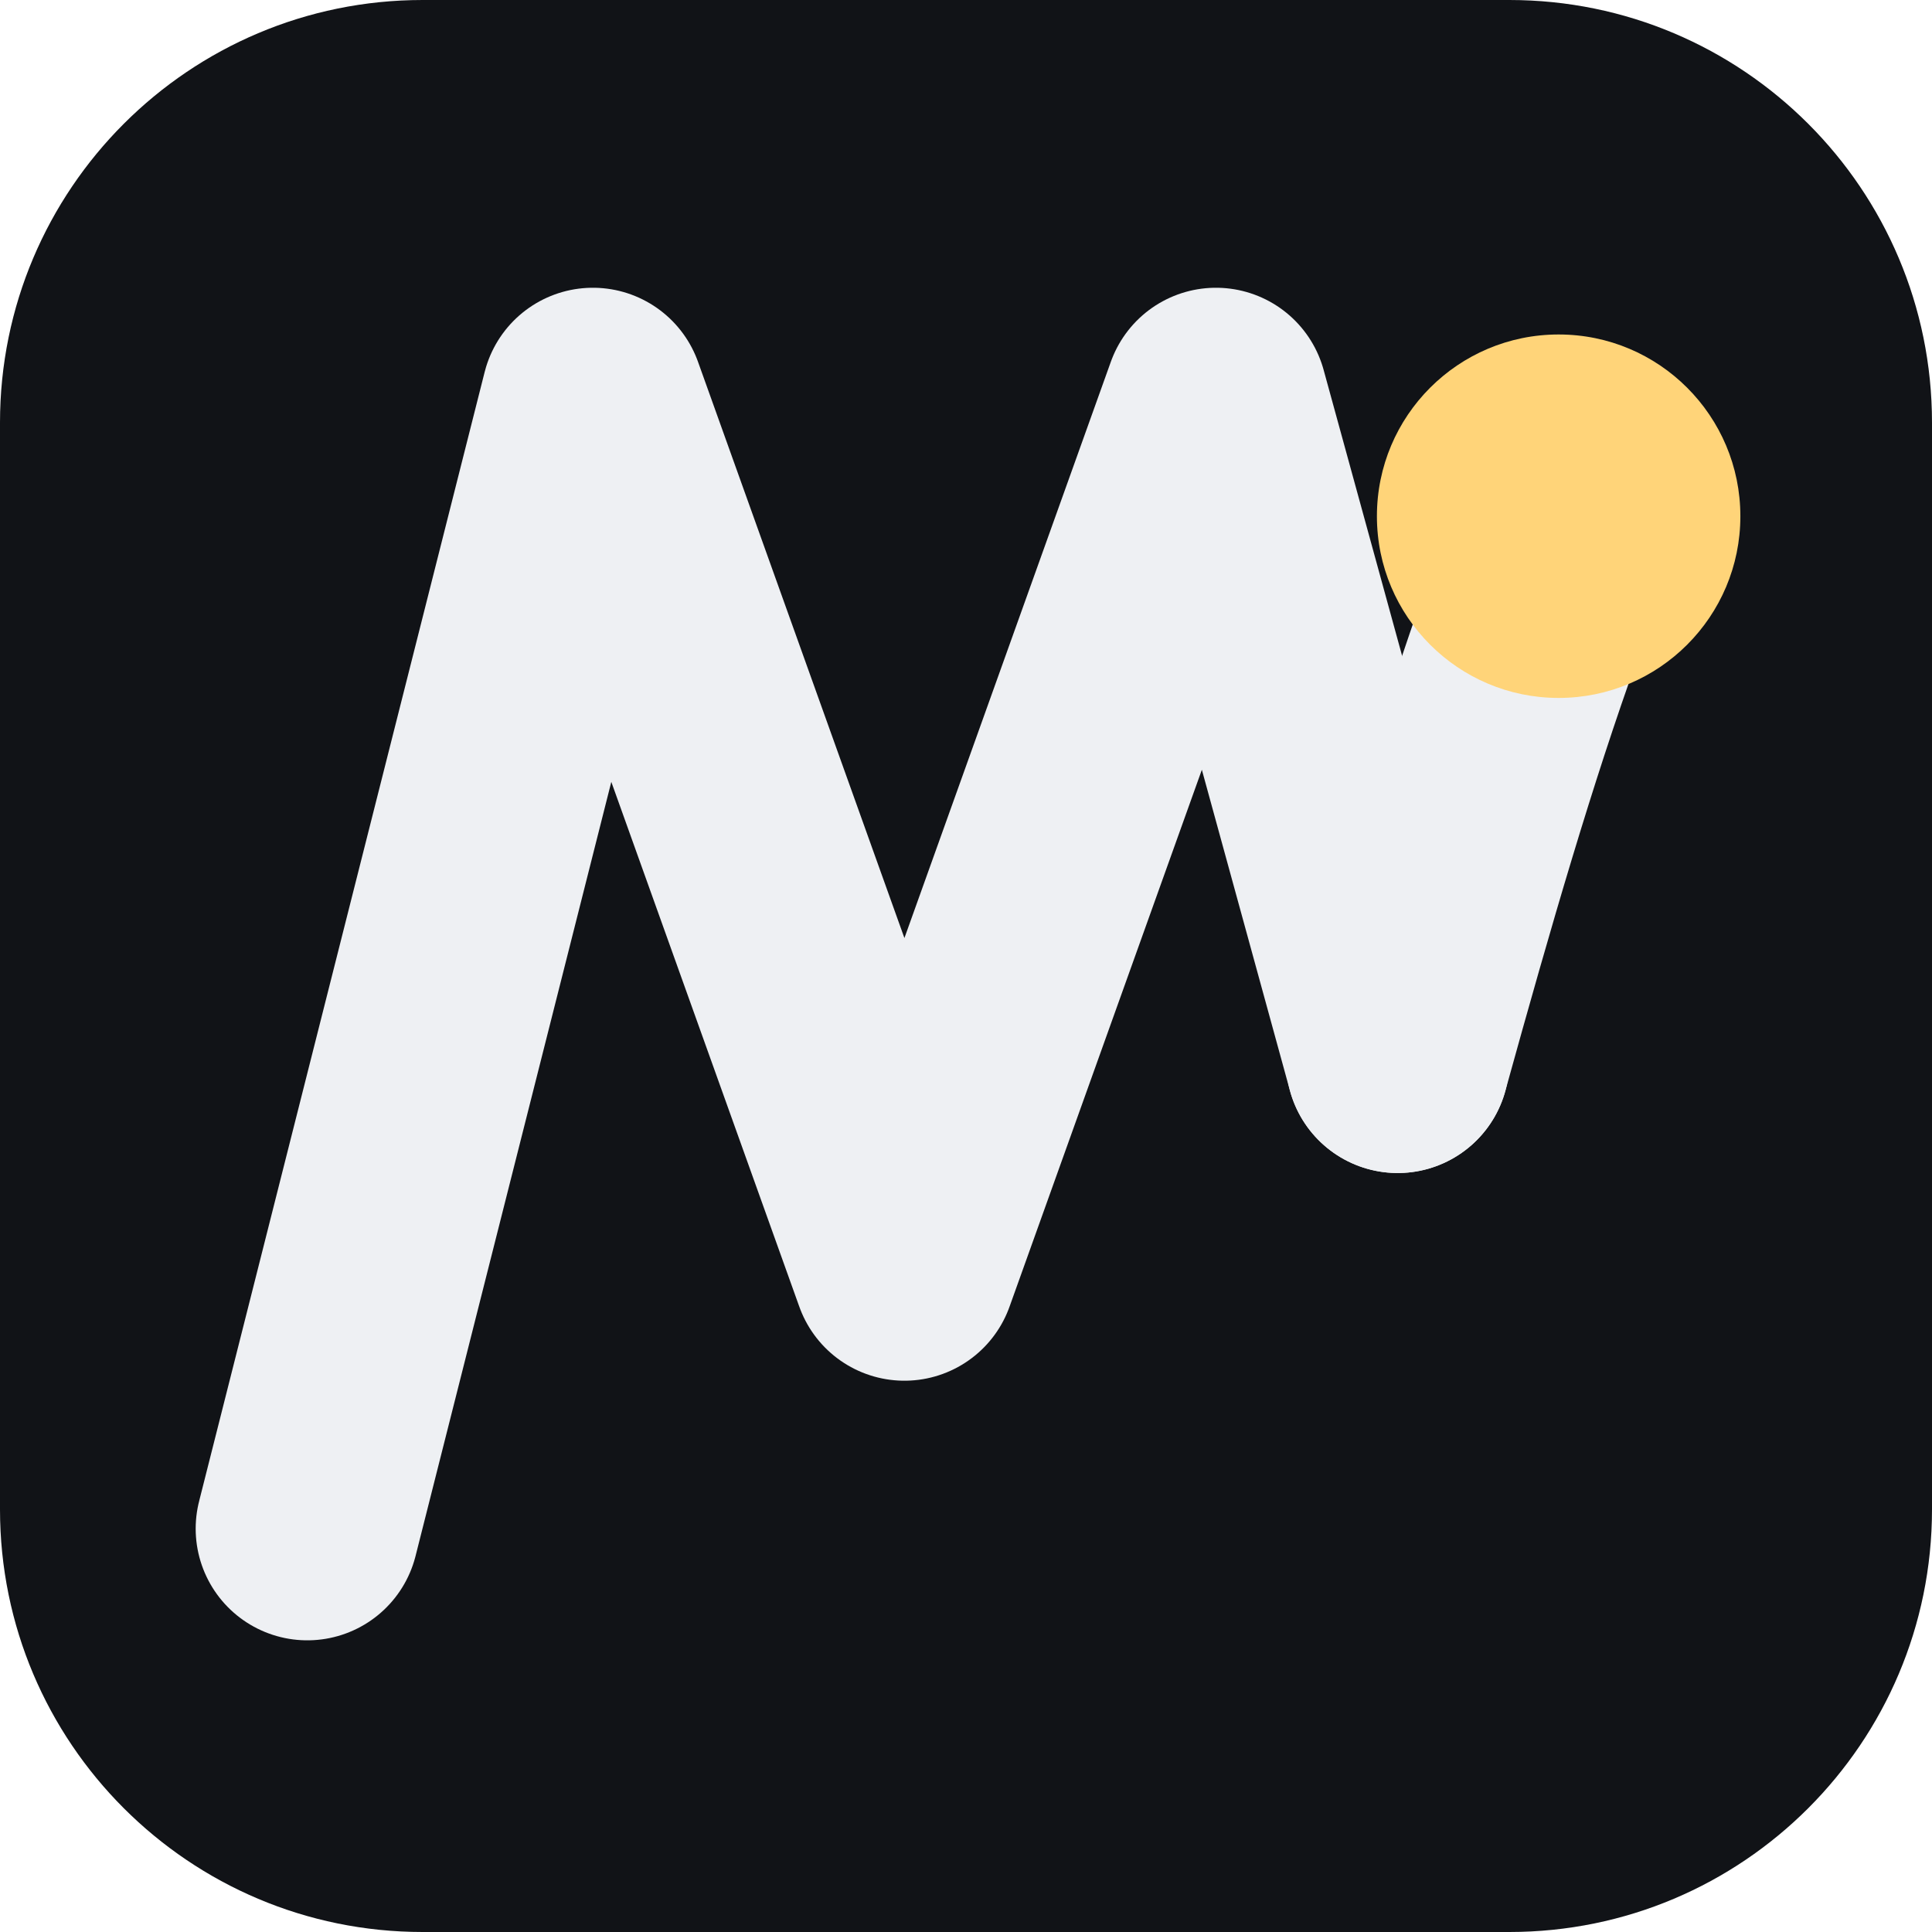
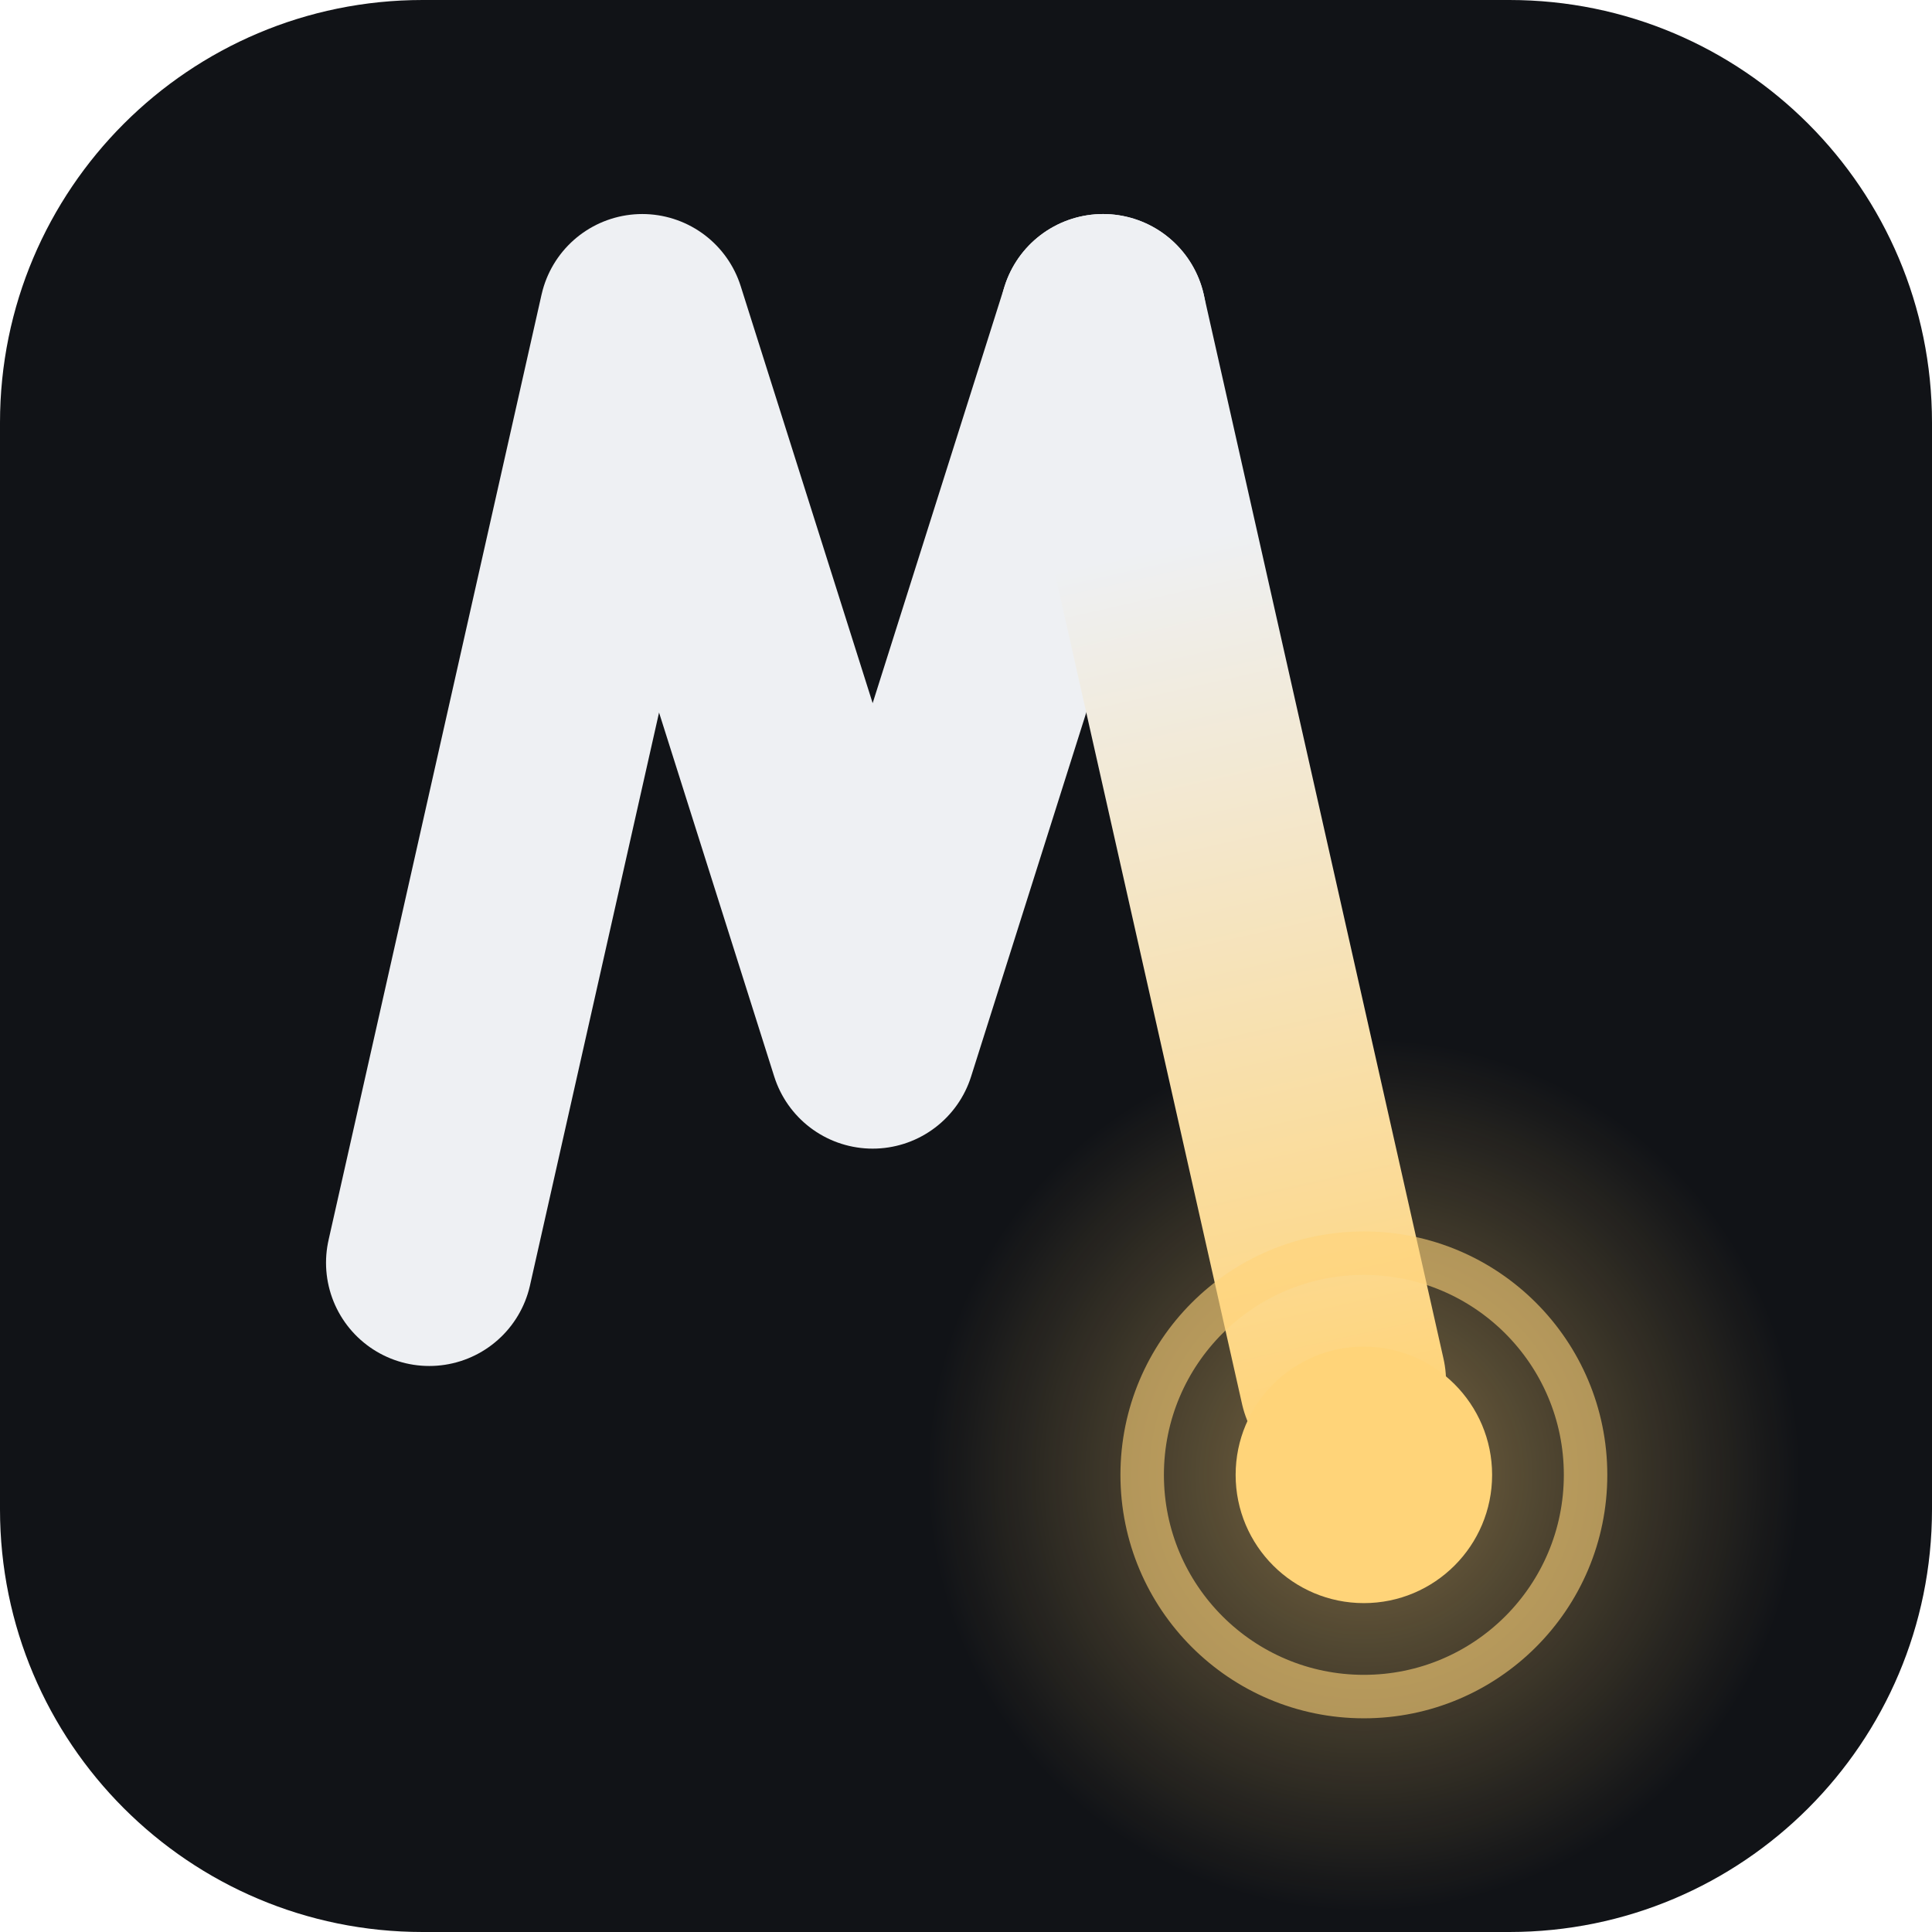
<svg xmlns="http://www.w3.org/2000/svg" viewBox="0 0 64 64">
+   <defs>
+     <clipPath id="t">
+       <rect width="64" height="64" rx="14" />
+     </clipPath>
+     <linearGradient id="l" gradientUnits="userSpaceOnUse" x1="49" y1="10.5" x2="61" y2="63.76">
+       <stop offset=".2" stop-color="#eef0f3" />
+       <stop offset=".95" stop-color="#ffd479" />
+     </linearGradient>
+     <radialGradient id="g">
+       <stop offset="0" stop-color="#ffd479" stop-opacity=".45" />
+       <stop offset="1" stop-color="#ffd479" stop-opacity="0" />
+     </radialGradient>
+   </defs>
  <rect width="64" height="64" rx="14" fill="#111317" />
-   <g transform="translate(3.3 4.2) scale(.86)">
-     <g fill="none" stroke="#eef0f3" stroke-width="8.6" stroke-linecap="round" stroke-linejoin="round">
-       <path d="M8 54L19 10.5L31 44L43 10.5L50 36" />
-       <path d="M50 36C51.8 29.5 53.4 24 55.2 19" />
+   <g clip-path="url(#t)">
+     <g transform="translate(1.26 2.95) scale(.72)">
+       <circle cx="61" cy="63.76" r="20" fill="url(#g)" />
+       <g fill="none" stroke-width="9.5" stroke-linecap="round" stroke-linejoin="round">
+         <path d="M18 54L27.8 10.5L38.4 44L49 10.5" stroke="#eef0f3" />
+         <path d="M49 10.5L58.8 54L60.03 59.46" stroke="url(#l)" />
+       </g>
+       <circle cx="61" cy="63.76" r="10.2" fill="none" stroke="#ffd479" stroke-width="2" opacity=".6" />
+       <circle cx="61" cy="63.76" r="5.9" fill="#ffd479" />
    </g>
-     <circle cx="56.2" cy="15" r="7" fill="#ffd479" />
  </g>
</svg>
